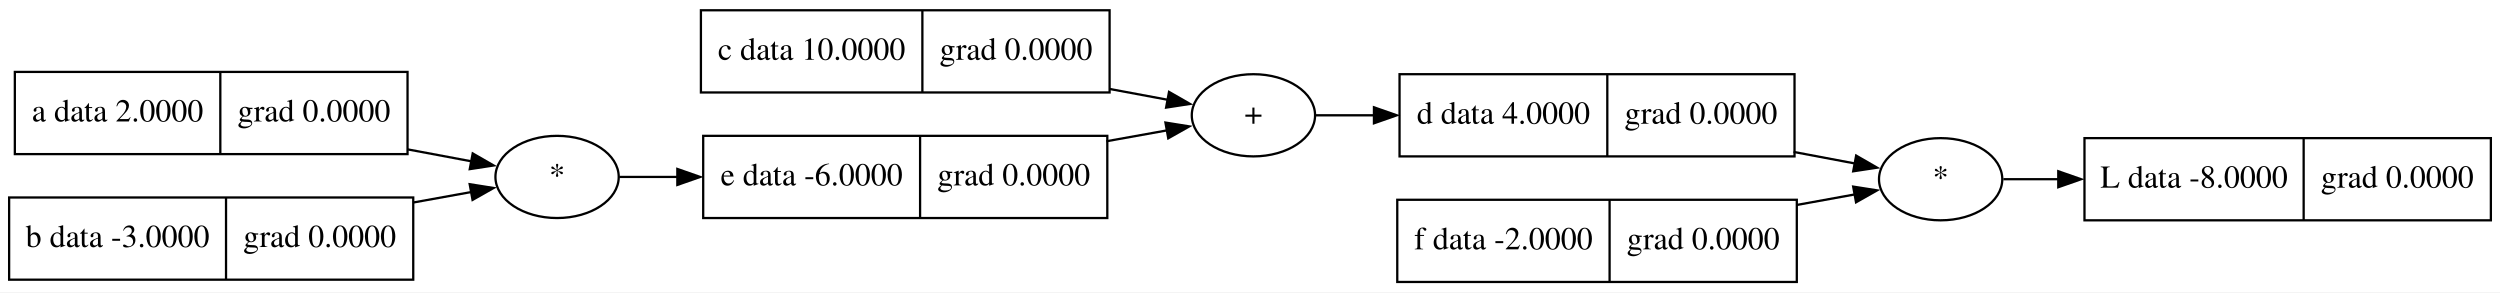
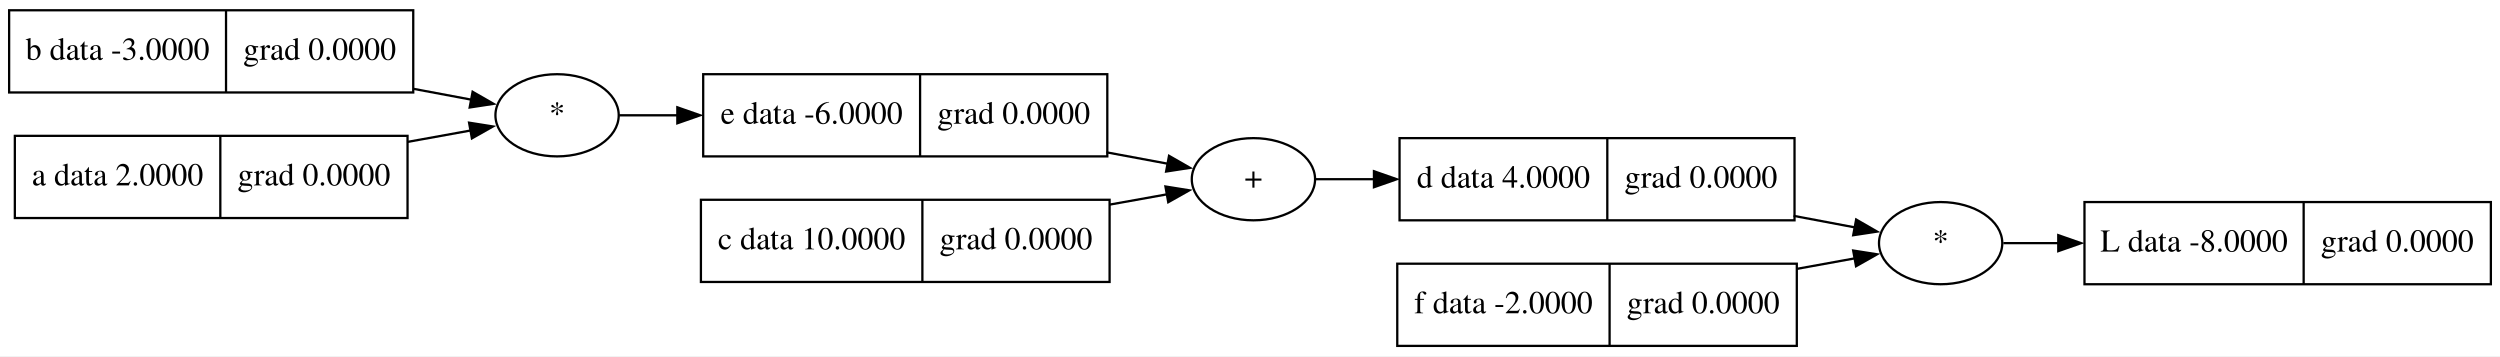
- <svg xmlns="http://www.w3.org/2000/svg" width="1095pt" height="128pt" viewBox="0.00 0.00 1095.00 128.00">
-   <g id="graph0" class="graph" transform="scale(1 1) rotate(0) translate(4 124)">
-     <polygon fill="white" stroke="none" points="-4,4 -4,-124 1091,-124 1091,4 -4,4" />
+ <svg xmlns="http://www.w3.org/2000/svg" width="1095pt" height="156pt" viewBox="0.00 0.00 1095.00 156.00">
+   <g id="graph0" class="graph" transform="scale(1 1) rotate(0) translate(4 152)">
+     <polygon fill="white" stroke="none" points="-4,4 -4,-152 1091,-152 1091,4 -4,4" />
    <g id="node1" class="node">
+       <polygon fill="none" stroke="black" points="0,-111.5 0,-147.5 177,-147.5 177,-111.5 0,-111.5" />
+       <text text-anchor="middle" x="47.5" y="-125.8" font-family="Times,serif" font-size="14.00">b data -3.0000</text>
+       <polyline fill="none" stroke="black" points="95,-111.5 95,-147.5" />
+       <text text-anchor="middle" x="136" y="-125.8" font-family="Times,serif" font-size="14.00">grad 0.0000</text>
+     </g>
+     <g id="node6" class="node">
+       <ellipse fill="none" stroke="black" cx="240" cy="-101.5" rx="27" ry="18" />
+       <text text-anchor="middle" x="240" y="-97.8" font-family="Times,serif" font-size="14.00">*</text>
+     </g>
+     <g id="edge4" class="edge">
+       <path fill="none" stroke="black" d="M176.9,-113.13C185.81,-111.46 194.47,-109.84 202.36,-108.36" />
+       <polygon fill="black" stroke="black" points="203,-111.8 212.19,-106.52 201.71,-104.92 203,-111.8" />
+     </g>
+     <g id="node2" class="node">
      <polygon fill="none" stroke="black" points="909,-27.5 909,-63.5 1087,-63.5 1087,-27.5 909,-27.5" />
      <text text-anchor="middle" x="957" y="-41.8" font-family="Times,serif" font-size="14.00">L data -8.0000</text>
      <polyline fill="none" stroke="black" points="1005,-27.5 1005,-63.5" />
      <text text-anchor="middle" x="1046" y="-41.8" font-family="Times,serif" font-size="14.00">grad 0.0000</text>
    </g>
-     <g id="node2" class="node">
+     <g id="node3" class="node">
      <ellipse fill="none" stroke="black" cx="846" cy="-45.5" rx="27" ry="18" />
      <text text-anchor="middle" x="846" y="-41.8" font-family="Times,serif" font-size="14.00">*</text>
    </g>
    <g id="edge1" class="edge">
      <path fill="none" stroke="black" d="M873.47,-45.5C880.69,-45.5 888.95,-45.5 897.71,-45.5" />
      <polygon fill="black" stroke="black" points="897.52,-49 907.52,-45.5 897.52,-42 897.52,-49" />
    </g>
-     <g id="node3" class="node">
-       <polygon fill="none" stroke="black" points="303,-83.5 303,-119.5 482,-119.5 482,-83.5 303,-83.5" />
-       <text text-anchor="middle" x="351.5" y="-97.8" font-family="Times,serif" font-size="14.00">c data 10.0000</text>
-       <polyline fill="none" stroke="black" points="400,-83.5 400,-119.5" />
-       <text text-anchor="middle" x="441" y="-97.8" font-family="Times,serif" font-size="14.00">grad 0.0000</text>
+     <g id="node4" class="node">
+       <polygon fill="none" stroke="black" points="303,-28.5 303,-64.5 482,-64.5 482,-28.5 303,-28.5" />
+       <text text-anchor="middle" x="351.5" y="-42.8" font-family="Times,serif" font-size="14.00">c data 10.0000</text>
+       <polyline fill="none" stroke="black" points="400,-28.5 400,-64.5" />
+       <text text-anchor="middle" x="441" y="-42.8" font-family="Times,serif" font-size="14.00">grad 0.0000</text>
    </g>
    <g id="node8" class="node">
      <ellipse fill="none" stroke="black" cx="545" cy="-73.5" rx="27" ry="18" />
      <text text-anchor="middle" x="545" y="-69.8" font-family="Times,serif" font-size="14.00">+</text>
    </g>
    <g id="edge5" class="edge">
-       <path fill="none" stroke="black" d="M481.92,-85.05C490.84,-83.39 499.51,-81.78 507.4,-80.31" />
+       <path fill="none" stroke="black" d="M481.92,-62.36C490.75,-63.95 499.34,-65.49 507.17,-66.89" />
+       <polygon fill="black" stroke="black" points="506.46,-70.32 516.92,-68.64 507.69,-63.43 506.46,-70.32" />
+     </g>
+     <g id="node5" class="node">
+       <polygon fill="none" stroke="black" points="304,-83.5 304,-119.5 481,-119.5 481,-83.5 304,-83.5" />
+       <text text-anchor="middle" x="351.5" y="-97.8" font-family="Times,serif" font-size="14.00">e data -6.0000</text>
+       <polyline fill="none" stroke="black" points="399,-83.5 399,-119.5" />
+       <text text-anchor="middle" x="440" y="-97.8" font-family="Times,serif" font-size="14.00">grad 0.0000</text>
+     </g>
+     <g id="edge6" class="edge">
+       <path fill="none" stroke="black" d="M480.61,-85.29C490.07,-83.53 499.26,-81.82 507.59,-80.27" />
      <polygon fill="black" stroke="black" points="508.03,-83.75 517.22,-78.48 506.75,-76.87 508.03,-83.75" />
    </g>
-     <g id="node4" class="node">
-       <polygon fill="none" stroke="black" points="2.5,-56.5 2.5,-92.5 174.5,-92.5 174.5,-56.5 2.5,-56.5" />
-       <text text-anchor="middle" x="47.5" y="-70.8" font-family="Times,serif" font-size="14.00">a data 2.0000</text>
-       <polyline fill="none" stroke="black" points="92.5,-56.5 92.5,-92.5" />
-       <text text-anchor="middle" x="133.5" y="-70.8" font-family="Times,serif" font-size="14.00">grad 0.0000</text>
-     </g>
-     <g id="node6" class="node">
-       <ellipse fill="none" stroke="black" cx="240" cy="-46.5" rx="27" ry="18" />
-       <text text-anchor="middle" x="240" y="-42.8" font-family="Times,serif" font-size="14.00">*</text>
-     </g>
-     <g id="edge9" class="edge">
-       <path fill="none" stroke="black" d="M174.3,-58.62C184.17,-56.77 193.81,-54.96 202.51,-53.33" />
-       <polygon fill="black" stroke="black" points="203.04,-56.8 212.22,-51.52 201.75,-49.92 203.04,-56.8" />
-     </g>
-     <g id="node5" class="node">
-       <polygon fill="none" stroke="black" points="304,-28.5 304,-64.5 481,-64.5 481,-28.5 304,-28.5" />
-       <text text-anchor="middle" x="351.5" y="-42.8" font-family="Times,serif" font-size="14.00">e data -6.0000</text>
-       <polyline fill="none" stroke="black" points="399,-28.5 399,-64.5" />
-       <text text-anchor="middle" x="440" y="-42.8" font-family="Times,serif" font-size="14.00">grad 0.0000</text>
-     </g>
-     <g id="edge8" class="edge">
-       <path fill="none" stroke="black" d="M480.61,-62.13C489.98,-63.81 499.09,-65.44 507.36,-66.93" />
-       <polygon fill="black" stroke="black" points="506.46,-70.32 516.92,-68.64 507.69,-63.43 506.46,-70.32" />
-     </g>
    <g id="edge2" class="edge">
-       <path fill="none" stroke="black" d="M267.22,-46.5C274.76,-46.5 283.47,-46.5 292.7,-46.5" />
-       <polygon fill="black" stroke="black" points="292.67,-50 302.67,-46.5 292.67,-43 292.67,-50" />
+       <path fill="none" stroke="black" d="M267.22,-101.5C274.76,-101.5 283.47,-101.5 292.7,-101.5" />
+       <polygon fill="black" stroke="black" points="292.67,-105 302.67,-101.5 292.67,-98 292.67,-105" />
    </g>
    <g id="node7" class="node">
      <polygon fill="none" stroke="black" points="609,-55.5 609,-91.5 782,-91.5 782,-55.5 609,-55.5" />
      <text text-anchor="middle" x="654.5" y="-69.8" font-family="Times,serif" font-size="14.00">d data 4.0000</text>
      <polyline fill="none" stroke="black" points="700,-55.5 700,-91.5" />
      <text text-anchor="middle" x="741" y="-69.8" font-family="Times,serif" font-size="14.00">grad 0.0000</text>
    </g>
-     <g id="edge7" class="edge">
+     <g id="edge8" class="edge">
      <path fill="none" stroke="black" d="M781.59,-57.46C791.02,-55.68 800.21,-53.95 808.53,-52.38" />
      <polygon fill="black" stroke="black" points="808.99,-55.85 818.17,-50.56 807.7,-48.97 808.99,-55.85" />
    </g>
    <g id="edge3" class="edge">
      <path fill="none" stroke="black" d="M572.21,-73.5C579.78,-73.5 588.53,-73.5 597.79,-73.5" />
      <polygon fill="black" stroke="black" points="597.79,-77 607.79,-73.5 597.79,-70 597.79,-77" />
    </g>
    <g id="node9" class="node">
-       <polygon fill="none" stroke="black" points="0,-1.5 0,-37.5 177,-37.5 177,-1.5 0,-1.5" />
-       <text text-anchor="middle" x="47.5" y="-15.8" font-family="Times,serif" font-size="14.00">b data -3.0000</text>
-       <polyline fill="none" stroke="black" points="95,-1.5 95,-37.5" />
-       <text text-anchor="middle" x="136" y="-15.8" font-family="Times,serif" font-size="14.00">grad 0.0000</text>
+       <polygon fill="none" stroke="black" points="2.5,-56.5 2.5,-92.5 174.5,-92.5 174.5,-56.5 2.5,-56.5" />
+       <text text-anchor="middle" x="47.5" y="-70.8" font-family="Times,serif" font-size="14.00">a data 2.0000</text>
+       <polyline fill="none" stroke="black" points="92.5,-56.5 92.5,-92.5" />
+       <text text-anchor="middle" x="133.5" y="-70.8" font-family="Times,serif" font-size="14.00">grad 0.0000</text>
    </g>
-     <g id="edge6" class="edge">
-       <path fill="none" stroke="black" d="M176.9,-35.28C185.81,-36.89 194.47,-38.46 202.36,-39.88" />
-       <polygon fill="black" stroke="black" points="201.72,-43.32 212.19,-41.66 202.97,-36.44 201.72,-43.32" />
+     <g id="edge9" class="edge">
+       <path fill="none" stroke="black" d="M174.3,-89.81C184.08,-91.58 193.64,-93.31 202.27,-94.87" />
+       <polygon fill="black" stroke="black" points="201.45,-98.27 211.91,-96.61 202.69,-91.39 201.45,-98.27" />
    </g>
    <g id="node10" class="node">
      <polygon fill="none" stroke="black" points="608,-0.5 608,-36.5 783,-36.5 783,-0.5 608,-0.5" />
      <text text-anchor="middle" x="654.5" y="-14.8" font-family="Times,serif" font-size="14.00">f data -2.0000</text>
      <polyline fill="none" stroke="black" points="701,-0.5 701,-36.5" />
      <text text-anchor="middle" x="742" y="-14.8" font-family="Times,serif" font-size="14.00">grad 0.0000</text>
    </g>
-     <g id="edge4" class="edge">
+     <g id="edge7" class="edge">
      <path fill="none" stroke="black" d="M782.88,-34.21C791.78,-35.82 800.44,-37.4 808.33,-38.83" />
      <polygon fill="black" stroke="black" points="807.69,-42.27 818.16,-40.62 808.94,-35.39 807.69,-42.27" />
    </g>
  </g>
</svg>
